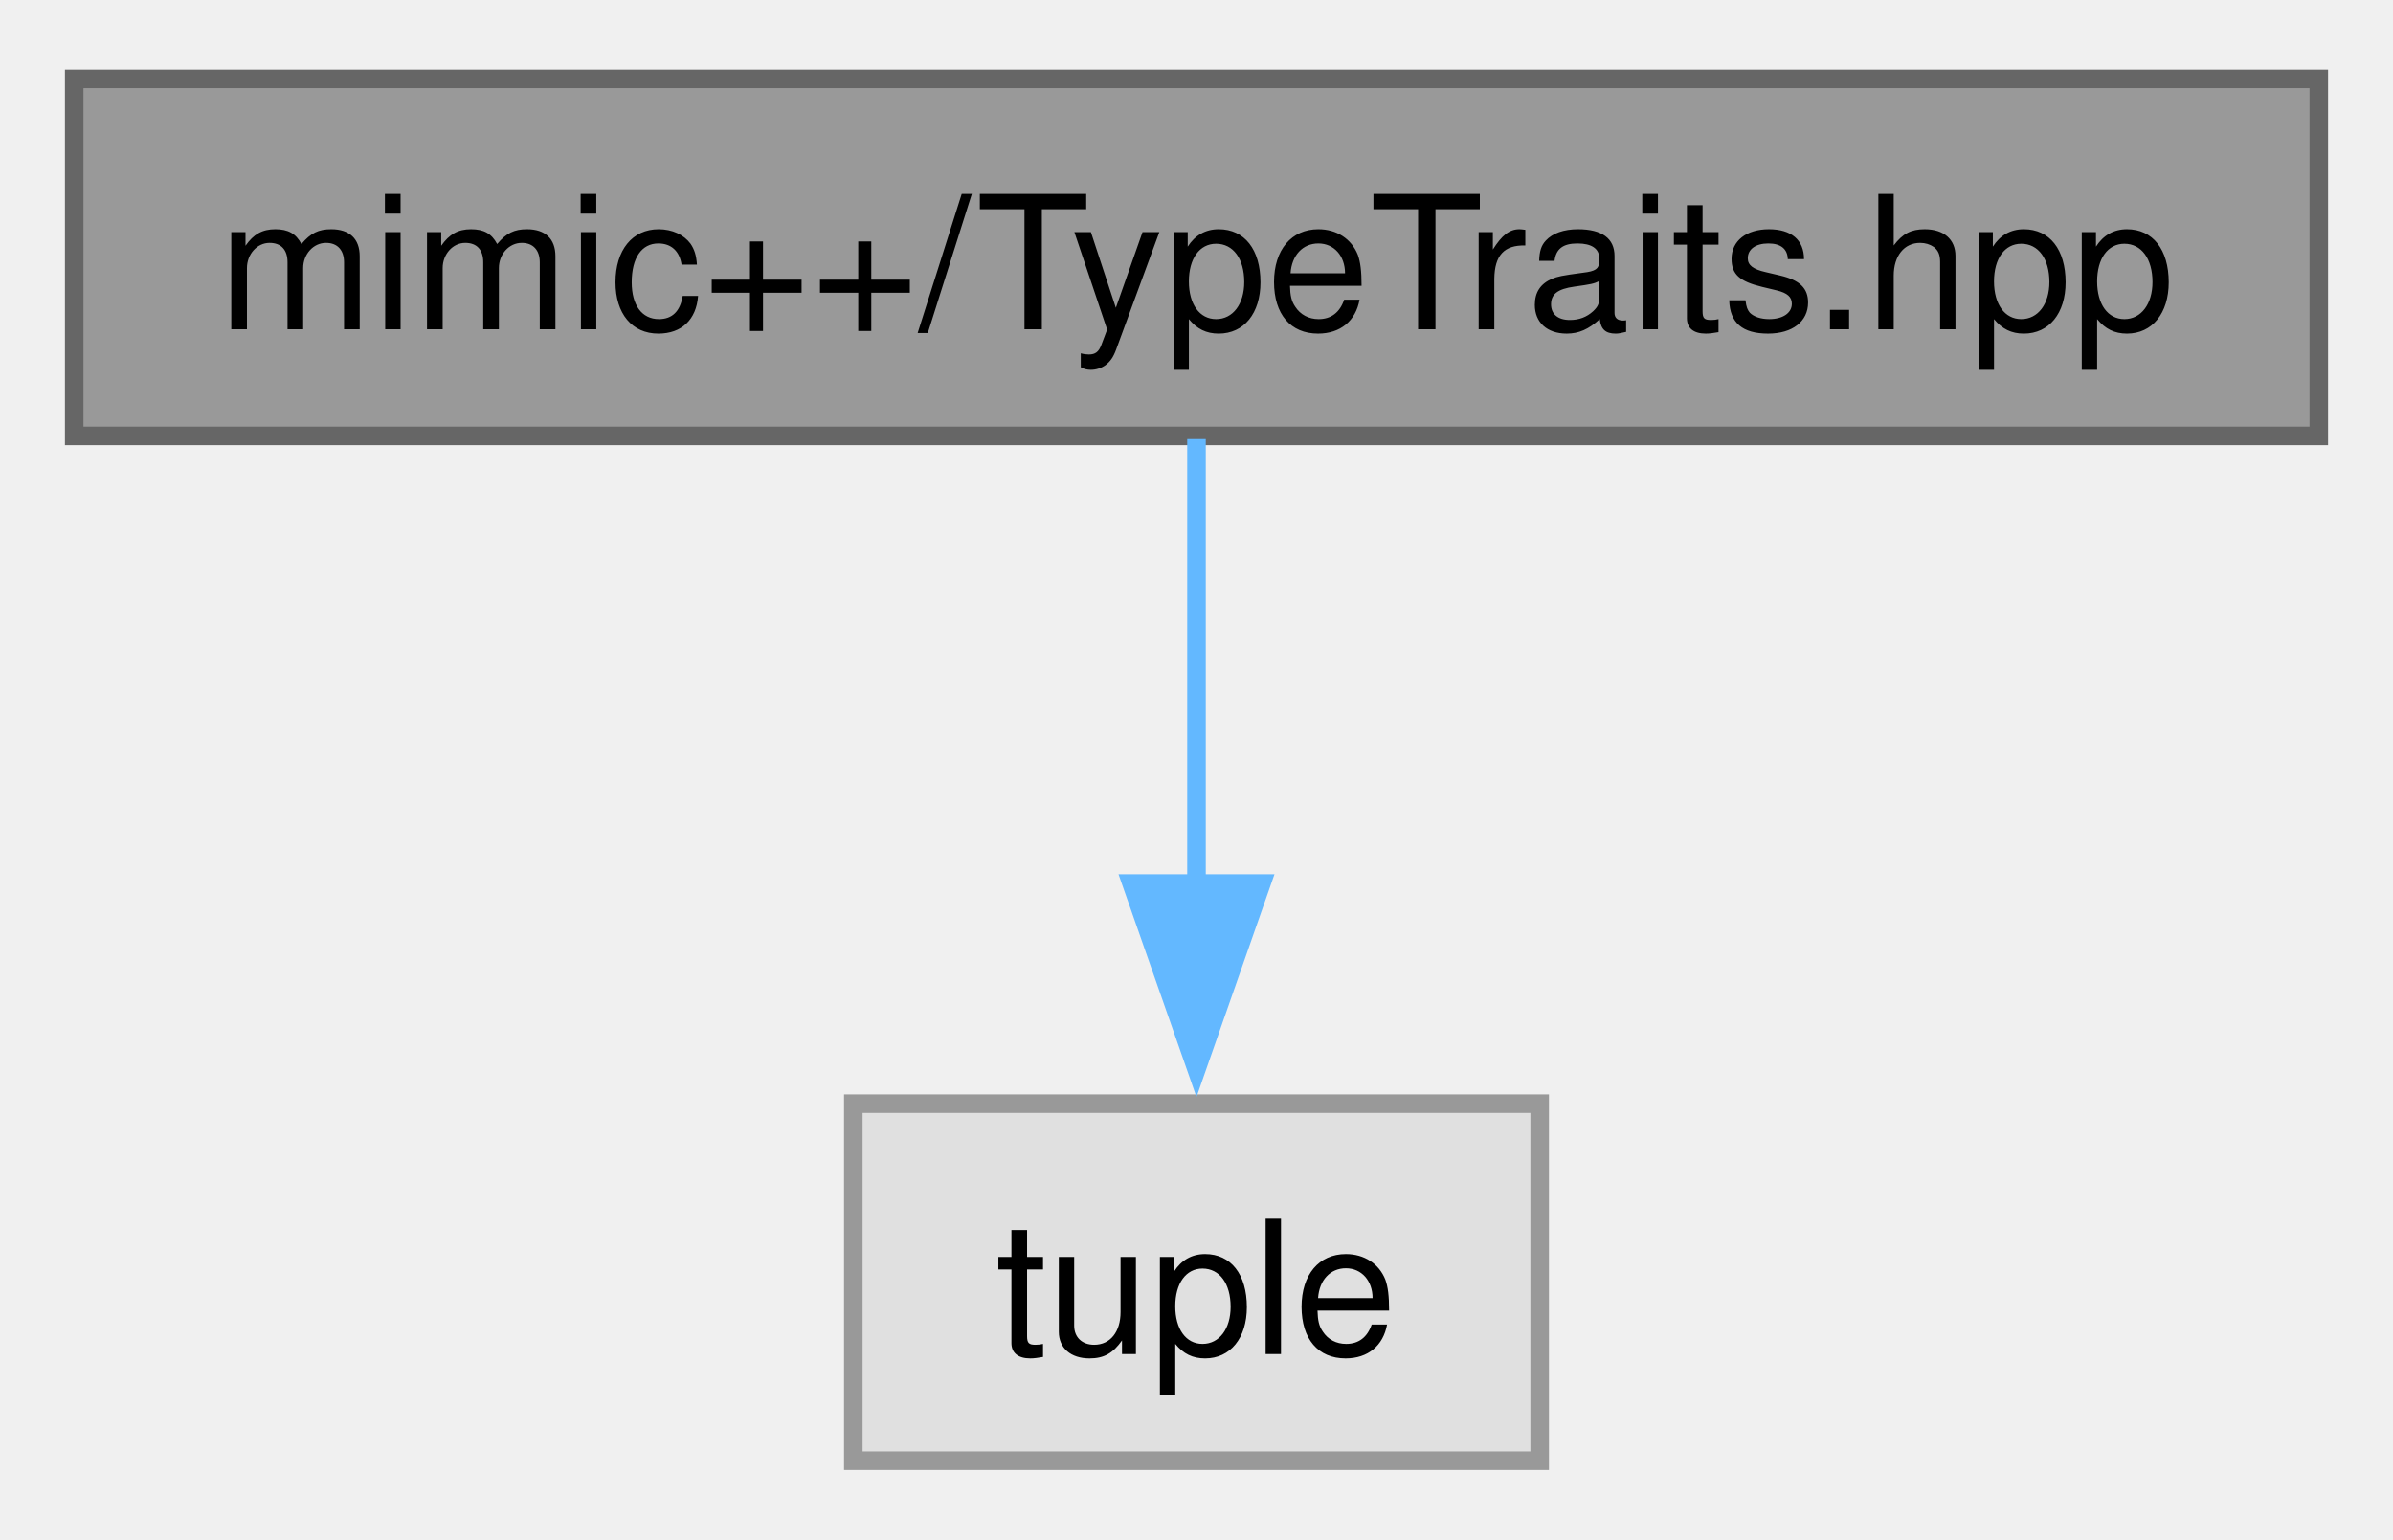
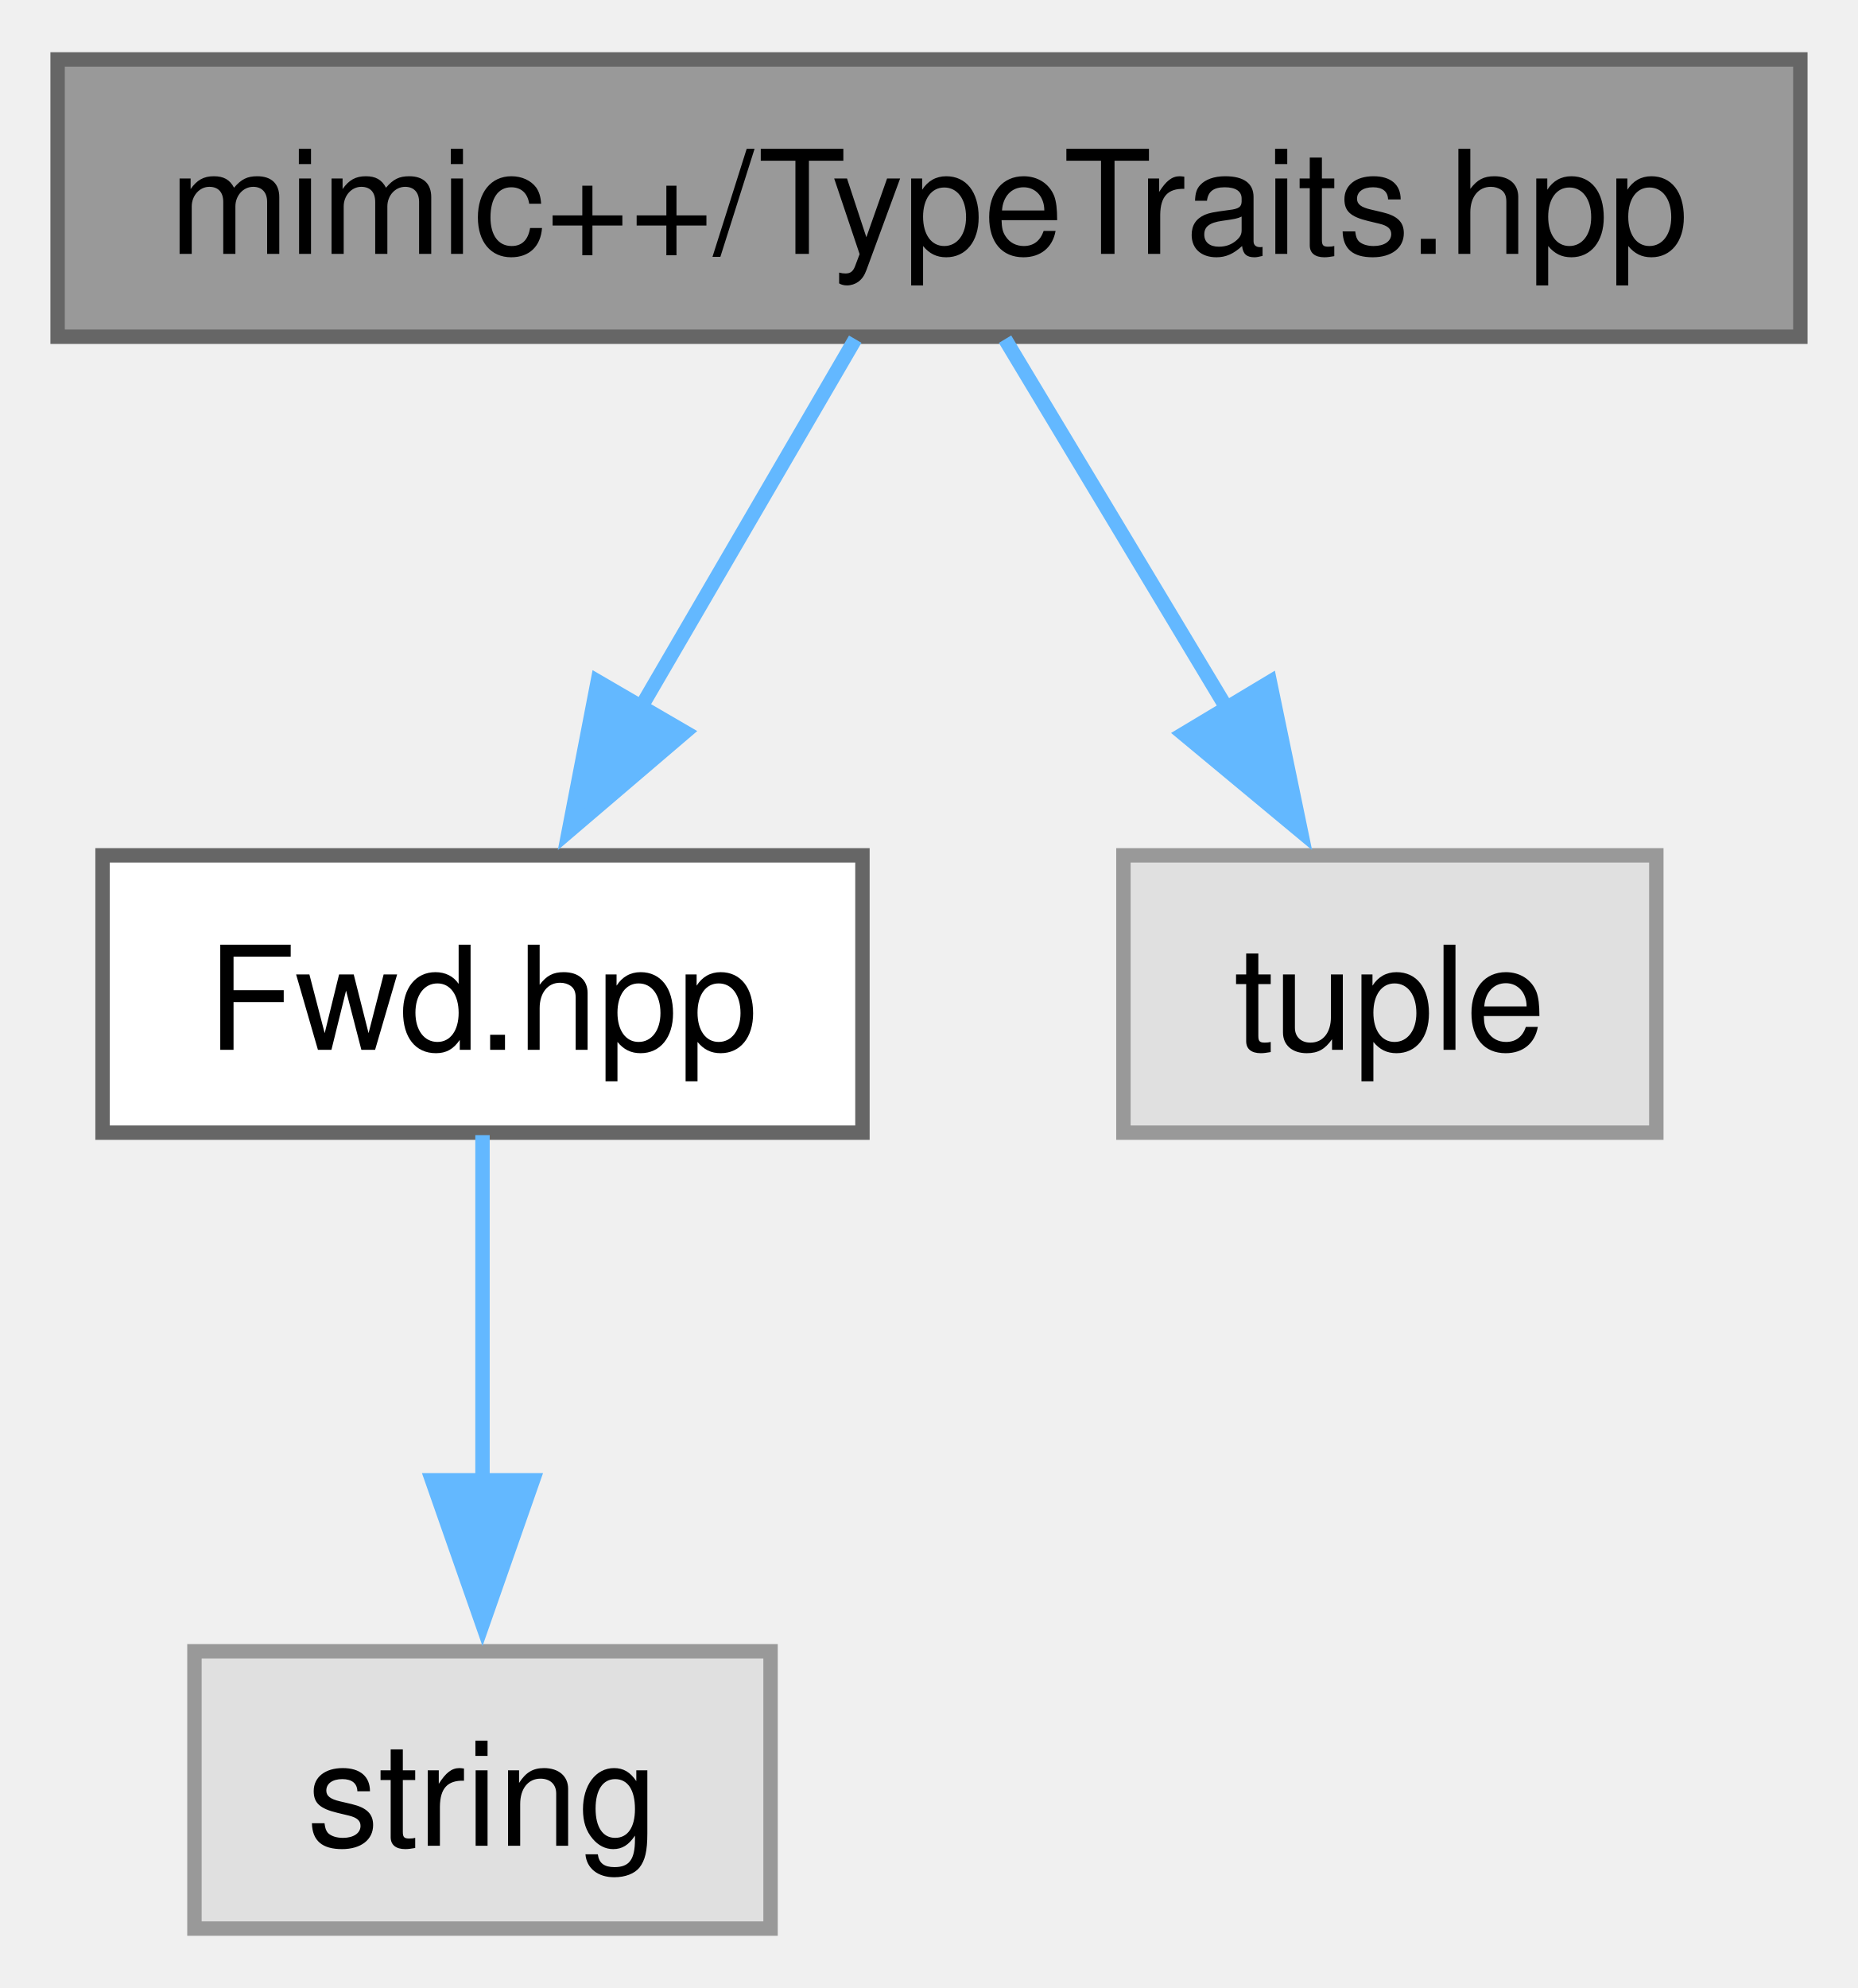
- <svg xmlns="http://www.w3.org/2000/svg" xmlns:xlink="http://www.w3.org/1999/xlink" width="129pt" height="83pt" viewBox="0.00 0.00 129.00 82.50">
-   <g id="graph0" class="graph" transform="scale(1 1) rotate(0) translate(4 78.5)">
+ <svg xmlns="http://www.w3.org/2000/svg" xmlns:xlink="http://www.w3.org/1999/xlink" width="129pt" height="138pt" viewBox="0.00 0.00 129.00 137.75">
+   <g id="graph0" class="graph" transform="scale(1 1) rotate(0) translate(4 133.75)">
    <g id="Node000001" class="node">
      <g id="a_Node000001">
        <a xlink:title=" ">
-           <polygon fill="#999999" stroke="#666666" points="121,-74.5 0,-74.5 0,-55.25 121,-55.25 121,-74.5" />
-           <text text-anchor="middle" x="60.5" y="-61" font-family="Helvetica,sans-Serif" font-size="10.00">mimic++/TypeTraits.hpp</text>
+           <polygon fill="#999999" stroke="#666666" points="121,-129.75 0,-129.75 0,-110.5 121,-110.5 121,-129.75" />
+           <text text-anchor="middle" x="60.5" y="-116.25" font-family="Helvetica,sans-Serif" font-size="10.00">mimic++/TypeTraits.hpp</text>
        </a>
      </g>
    </g>
    <g id="Node000002" class="node">
      <g id="a_Node000002">
-         <a xlink:title=" ">
-           <polygon fill="#e0e0e0" stroke="#999999" points="79,-19.25 42,-19.25 42,0 79,0 79,-19.25" />
-           <text text-anchor="middle" x="60.5" y="-5.75" font-family="Helvetica,sans-Serif" font-size="10.00">tuple</text>
+         <a xlink:href="../../df/dde/_fwd_8hpp.html" target="_top" xlink:title=" ">
+           <polygon fill="white" stroke="#666666" points="55.88,-74.5 3.12,-74.5 3.12,-55.25 55.88,-55.25 55.88,-74.5" />
+           <text text-anchor="middle" x="29.5" y="-61" font-family="Helvetica,sans-Serif" font-size="10.00">Fwd.hpp</text>
        </a>
      </g>
    </g>
    <g id="edge1_Node000001_Node000002" class="edge">
      <g id="a_edge1_Node000001_Node000002">
        <a xlink:title=" ">
-           <path fill="none" stroke="#63b8ff" d="M60.5,-55.08C60.5,-48.57 60.5,-39.42 60.5,-31.12" />
-           <polygon fill="#63b8ff" stroke="#63b8ff" points="64,-31.12 60.5,-21.12 57,-31.12 64,-31.12" />
+           <path fill="none" stroke="#63b8ff" d="M55.38,-110.33C51.32,-103.36 45.51,-93.37 40.41,-84.62" />
+           <polygon fill="#63b8ff" stroke="#63b8ff" points="43.55,-83.05 35.49,-76.17 37.5,-86.57 43.55,-83.05" />
+         </a>
+       </g>
+     </g>
+     <g id="Node000004" class="node">
+       <g id="a_Node000004">
+         <a xlink:title=" ">
+           <polygon fill="#e0e0e0" stroke="#999999" points="111,-74.5 74,-74.5 74,-55.25 111,-55.25 111,-74.5" />
+           <text text-anchor="middle" x="92.5" y="-61" font-family="Helvetica,sans-Serif" font-size="10.00">tuple</text>
+         </a>
+       </g>
+     </g>
+     <g id="edge3_Node000001_Node000004" class="edge">
+       <g id="a_edge3_Node000001_Node000004">
+         <a xlink:title=" ">
+           <path fill="none" stroke="#63b8ff" d="M65.78,-110.33C69.97,-103.36 75.98,-93.37 81.23,-84.62" />
+           <polygon fill="#63b8ff" stroke="#63b8ff" points="84.17,-86.53 86.32,-76.16 78.17,-82.93 84.17,-86.53" />
+         </a>
+       </g>
+     </g>
+     <g id="Node000003" class="node">
+       <g id="a_Node000003">
+         <a xlink:title=" ">
+           <polygon fill="#e0e0e0" stroke="#999999" points="49.5,-19.25 9.5,-19.25 9.5,0 49.5,0 49.5,-19.25" />
+           <text text-anchor="middle" x="29.5" y="-5.75" font-family="Helvetica,sans-Serif" font-size="10.00">string</text>
+         </a>
+       </g>
+     </g>
+     <g id="edge2_Node000002_Node000003" class="edge">
+       <g id="a_edge2_Node000002_Node000003">
+         <a xlink:title=" ">
+           <path fill="none" stroke="#63b8ff" d="M29.5,-55.08C29.5,-48.57 29.5,-39.42 29.5,-31.12" />
+           <polygon fill="#63b8ff" stroke="#63b8ff" points="33,-31.12 29.5,-21.12 26,-31.12 33,-31.12" />
        </a>
      </g>
    </g>
  </g>
</svg>
